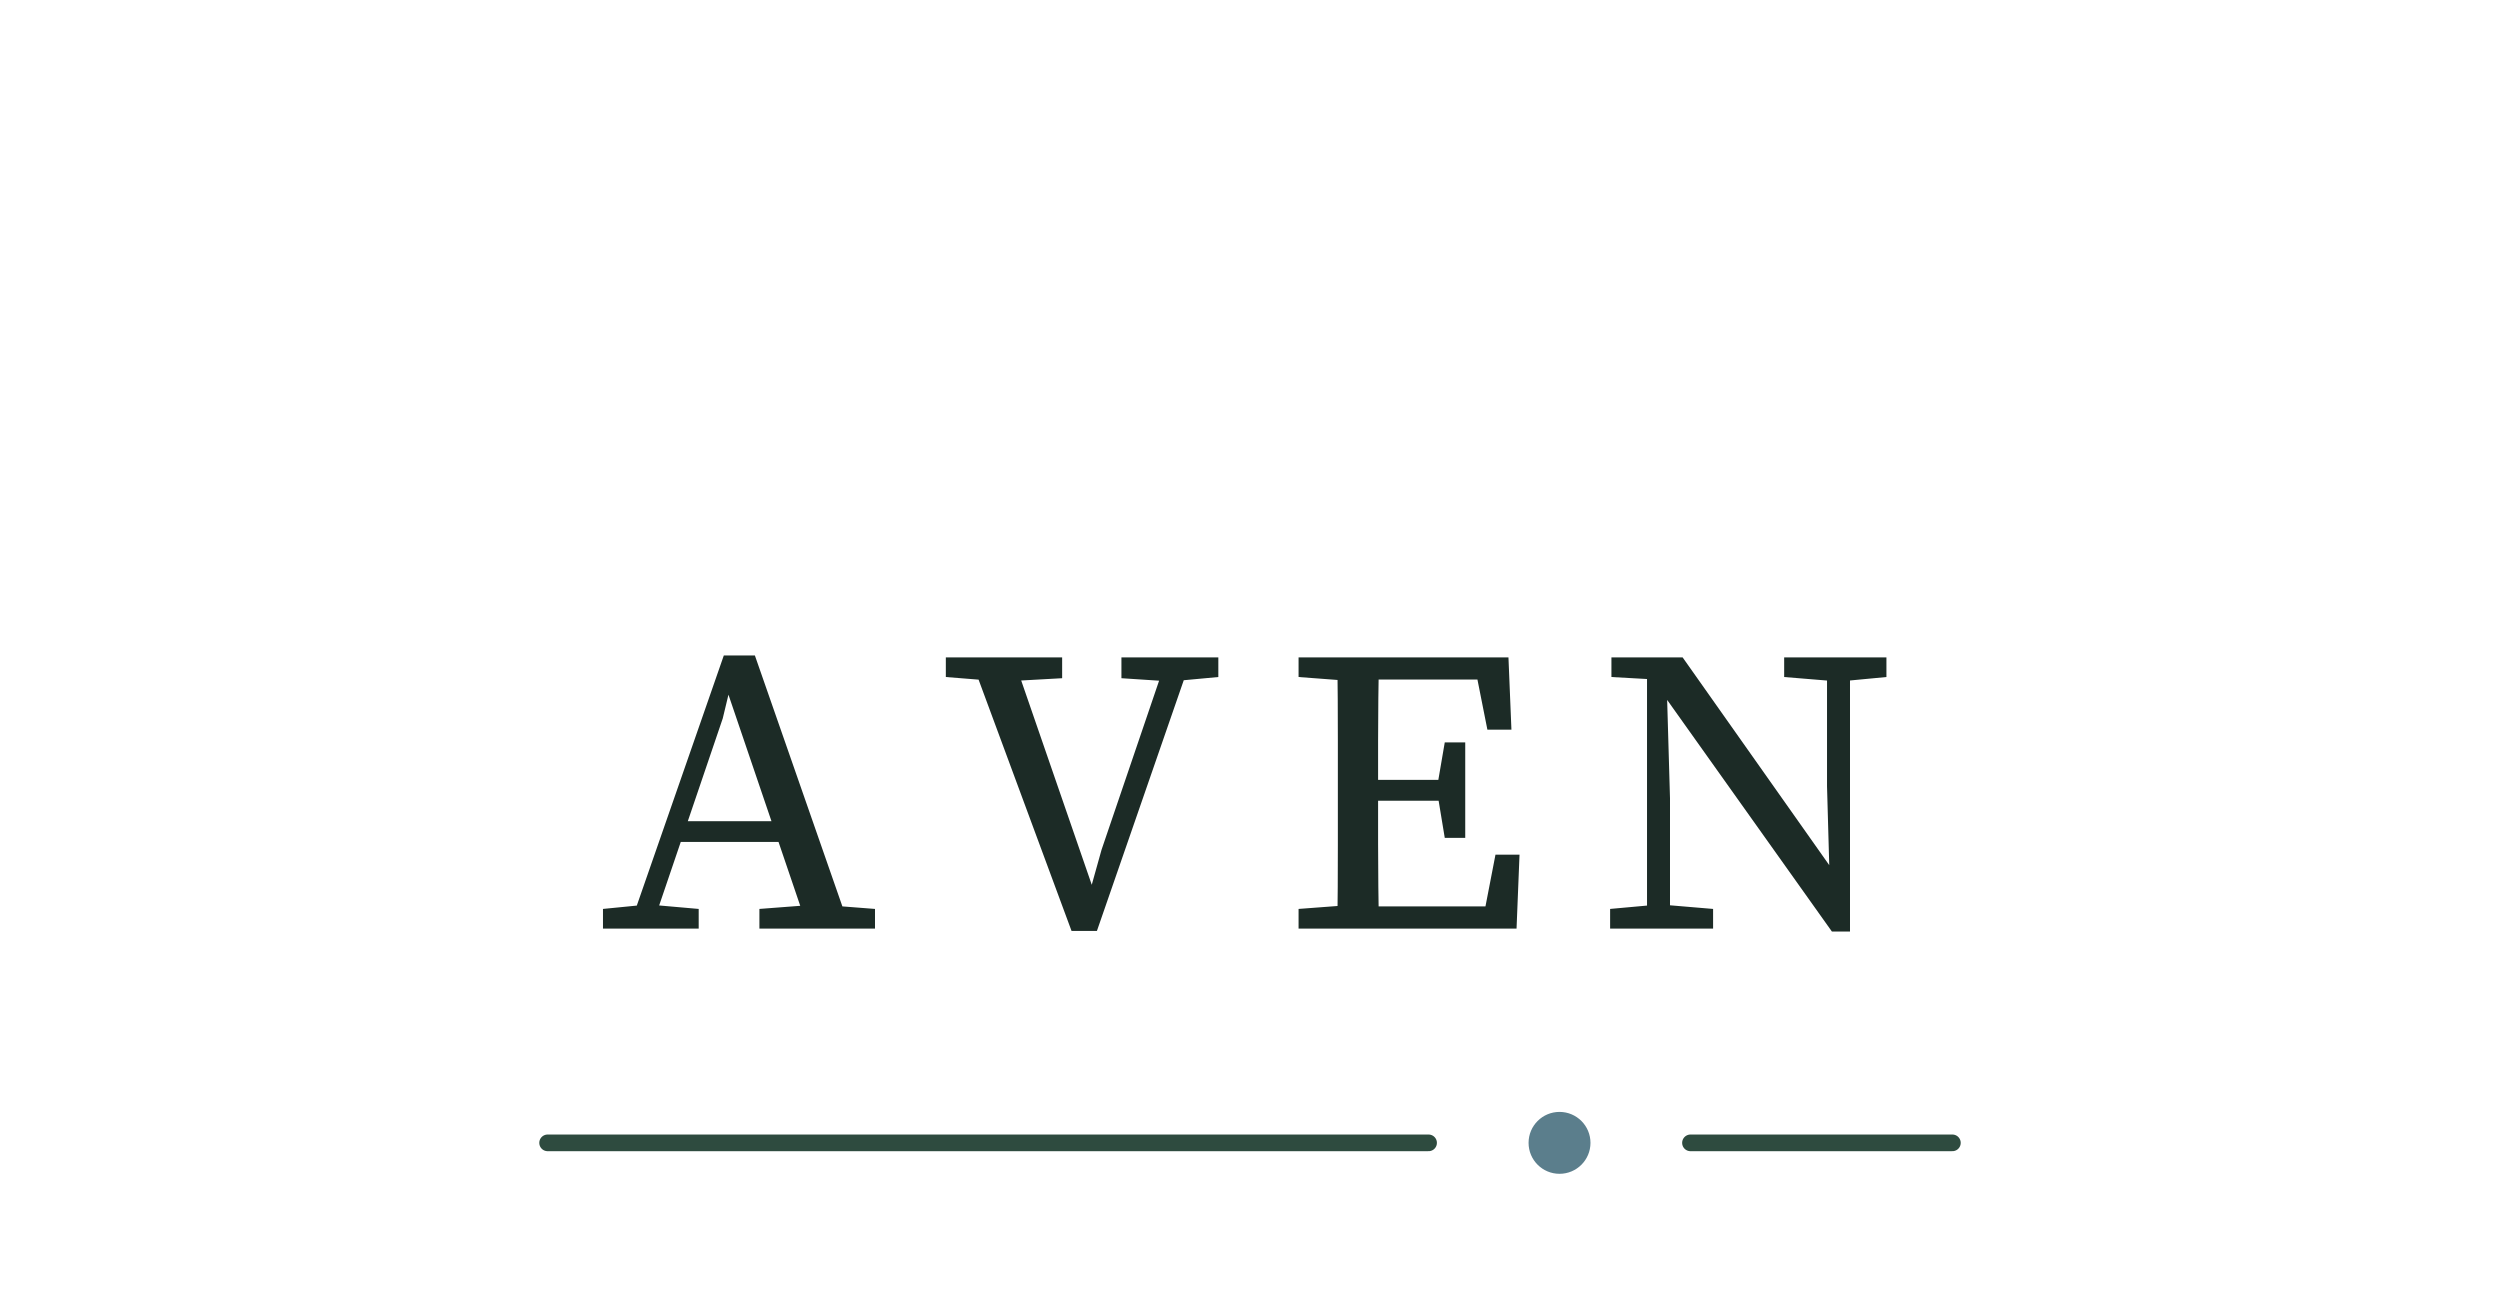
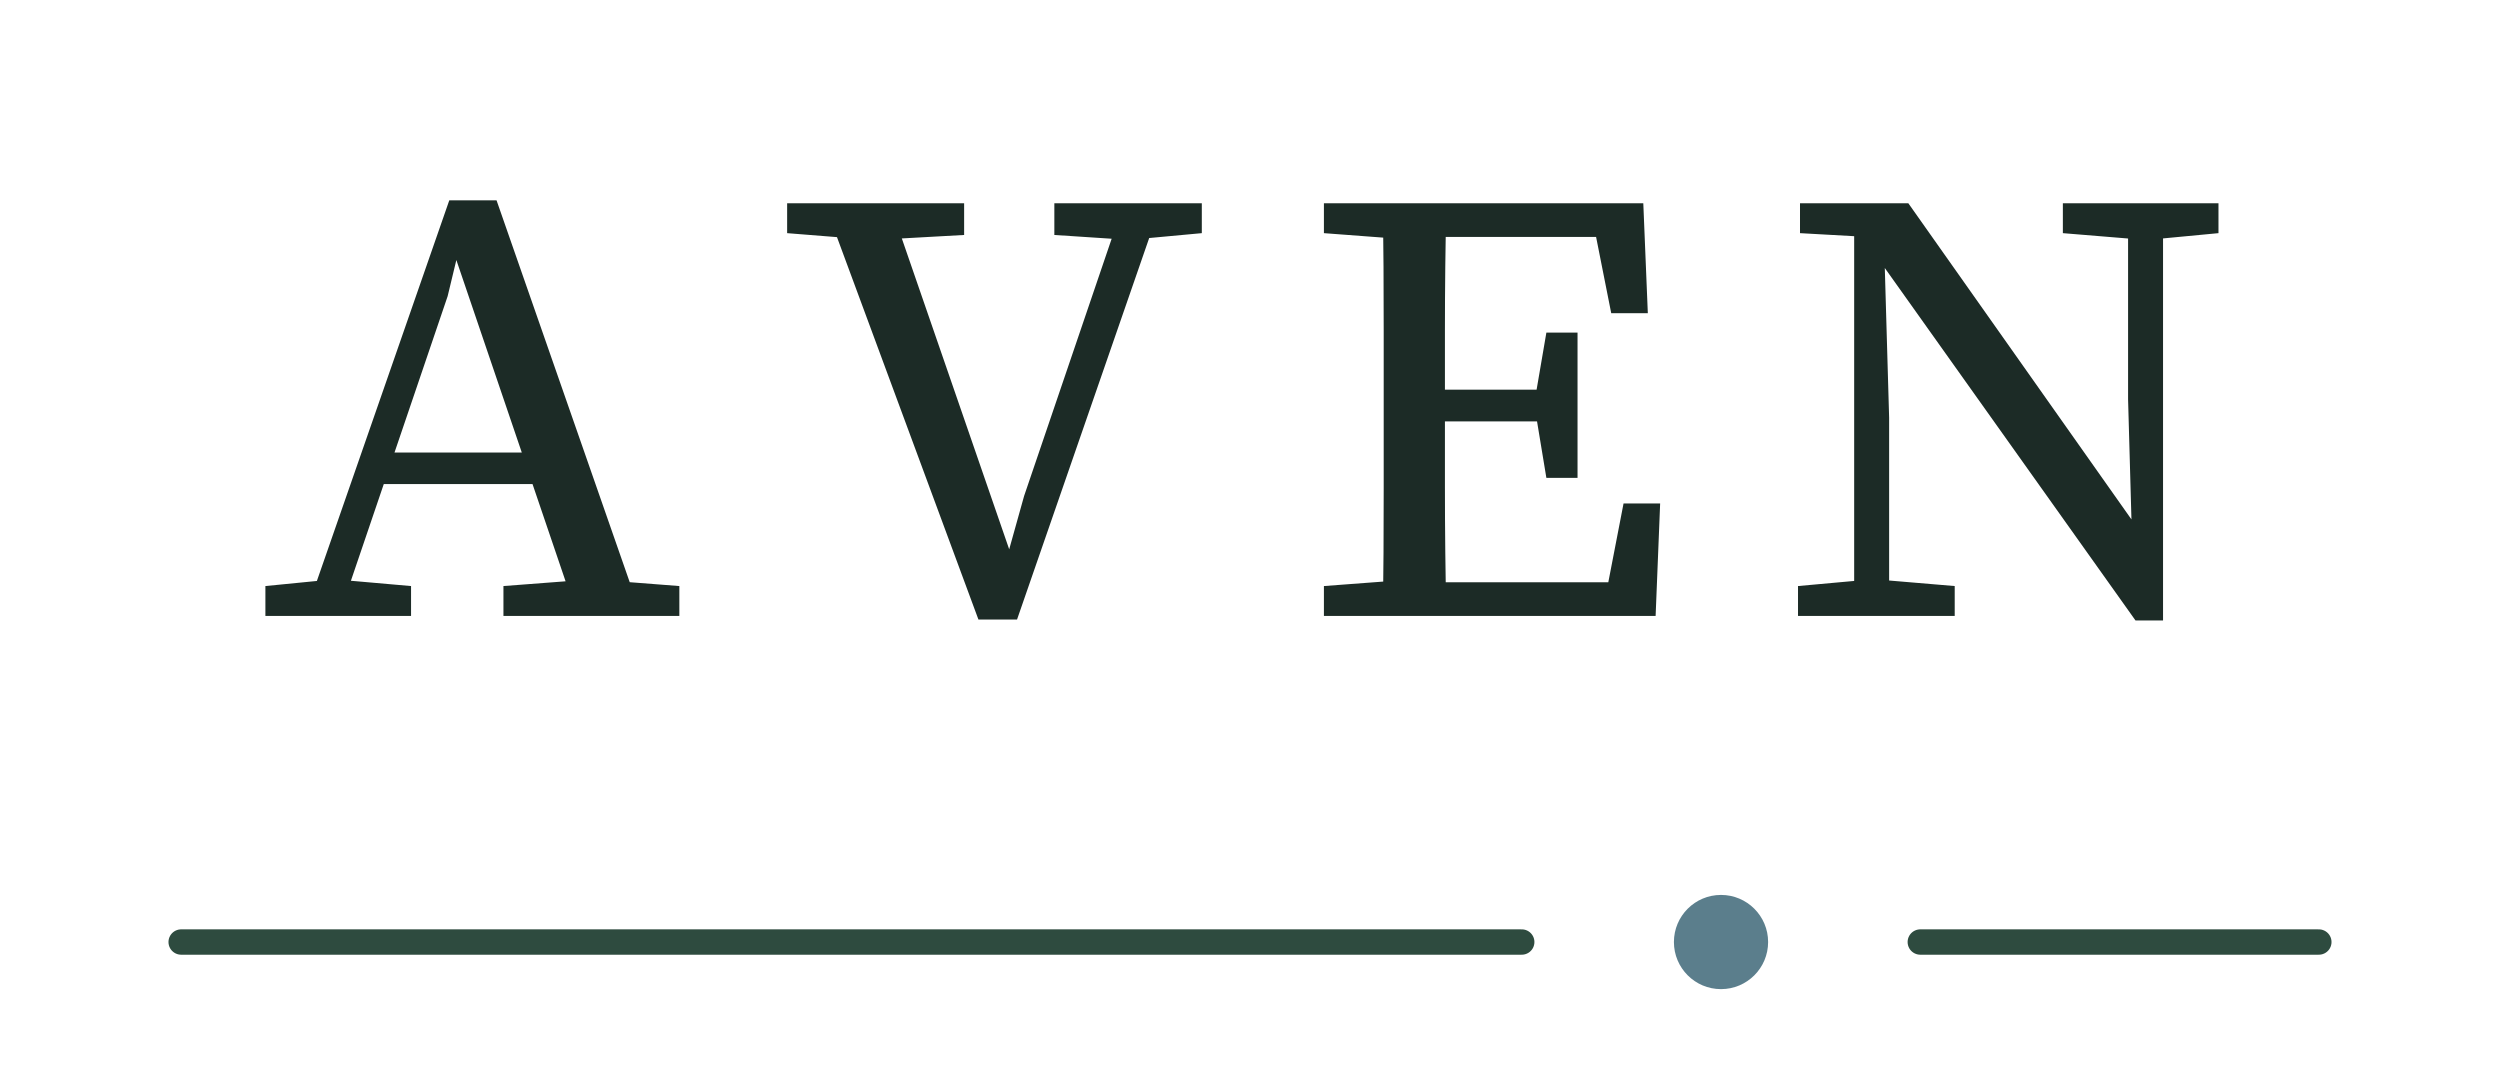
- <svg xmlns="http://www.w3.org/2000/svg" viewBox="0 0 210 110" role="img" aria-label="AVEN wordmark in Source Serif 4">
+ <svg xmlns="http://www.w3.org/2000/svg" viewBox="36 44 138 60" role="img" aria-label="AVEN wordmark in Source Serif 4">
  <g aria-label="AVEN">
    <path fill="#1c2b26" d="M50.65 78.00V76.35L54.09 76.01H54.82L58.69 76.35V78.00ZM52.82 78.00 60.80 55.06H63.41L71.41 78.00H67.87L61.05 57.94H61.29L60.71 60.35L54.71 78.00ZM56.59 70.72V68.98H66.61V70.72ZM63.79 78.00V76.35L68.24 76.01H69.12L73.50 76.35V78.00Z M90.01 78.20 81.51 55.22H85.11L91.89 74.85H91.56L92.53 71.38L98.03 55.22H100.10L92.14 78.20ZM79.45 56.87V55.22H89.22V56.97L84.91 57.21H83.71ZM94.20 56.97V55.22H102.34V56.87L98.67 57.21H97.85Z M109.08 78.00V76.35L113.59 76.01H113.99V78.00ZM112.32 78.00Q112.36 76.25 112.37 74.51Q112.38 72.76 112.38 70.98Q112.38 69.20 112.38 67.44V65.78Q112.38 64.02 112.38 62.25Q112.38 60.49 112.37 58.73Q112.36 56.97 112.32 55.22H115.83Q115.81 56.94 115.78 58.70Q115.76 60.47 115.76 62.23Q115.76 63.99 115.76 65.78V67.17Q115.76 69.05 115.76 70.87Q115.76 72.70 115.78 74.46Q115.81 76.23 115.83 78.00ZM113.99 78.00V76.14H125.89L124.56 77.27L125.62 71.79H127.64L127.39 78.00ZM114.08 67.26V65.51H122.06V67.26ZM121.36 70.38 120.75 66.69V65.92L121.36 62.36H123.08V70.38ZM109.08 56.87V55.22H113.99V57.21H113.59ZM124.94 61.29 123.88 55.95 125.21 57.08H113.99V55.22H126.71L126.96 61.29Z M135.25 78.00V76.35L138.99 76.01H139.87L143.90 76.35V78.00ZM138.35 78.00V55.99H139.96L140.28 67.06V78.00ZM149.87 56.87V55.22H158.46V56.87L154.88 57.21H154.01ZM153.88 78.25 139.96 58.68H139.52L138.75 57.06L135.36 56.87V55.22H141.34L153.93 73.06L153.67 73.17L153.47 66.04V55.22H155.40V78.25Z" />
  </g>
  <line x1="46" y1="96" x2="120" y2="96" stroke="#2e4b3f" stroke-width="1.4" stroke-linecap="round" />
  <circle cx="131" cy="96" r="2.6" fill="#5b7e8c" />
  <line x1="142" y1="96" x2="164" y2="96" stroke="#2e4b3f" stroke-width="1.4" stroke-linecap="round" />
</svg>
